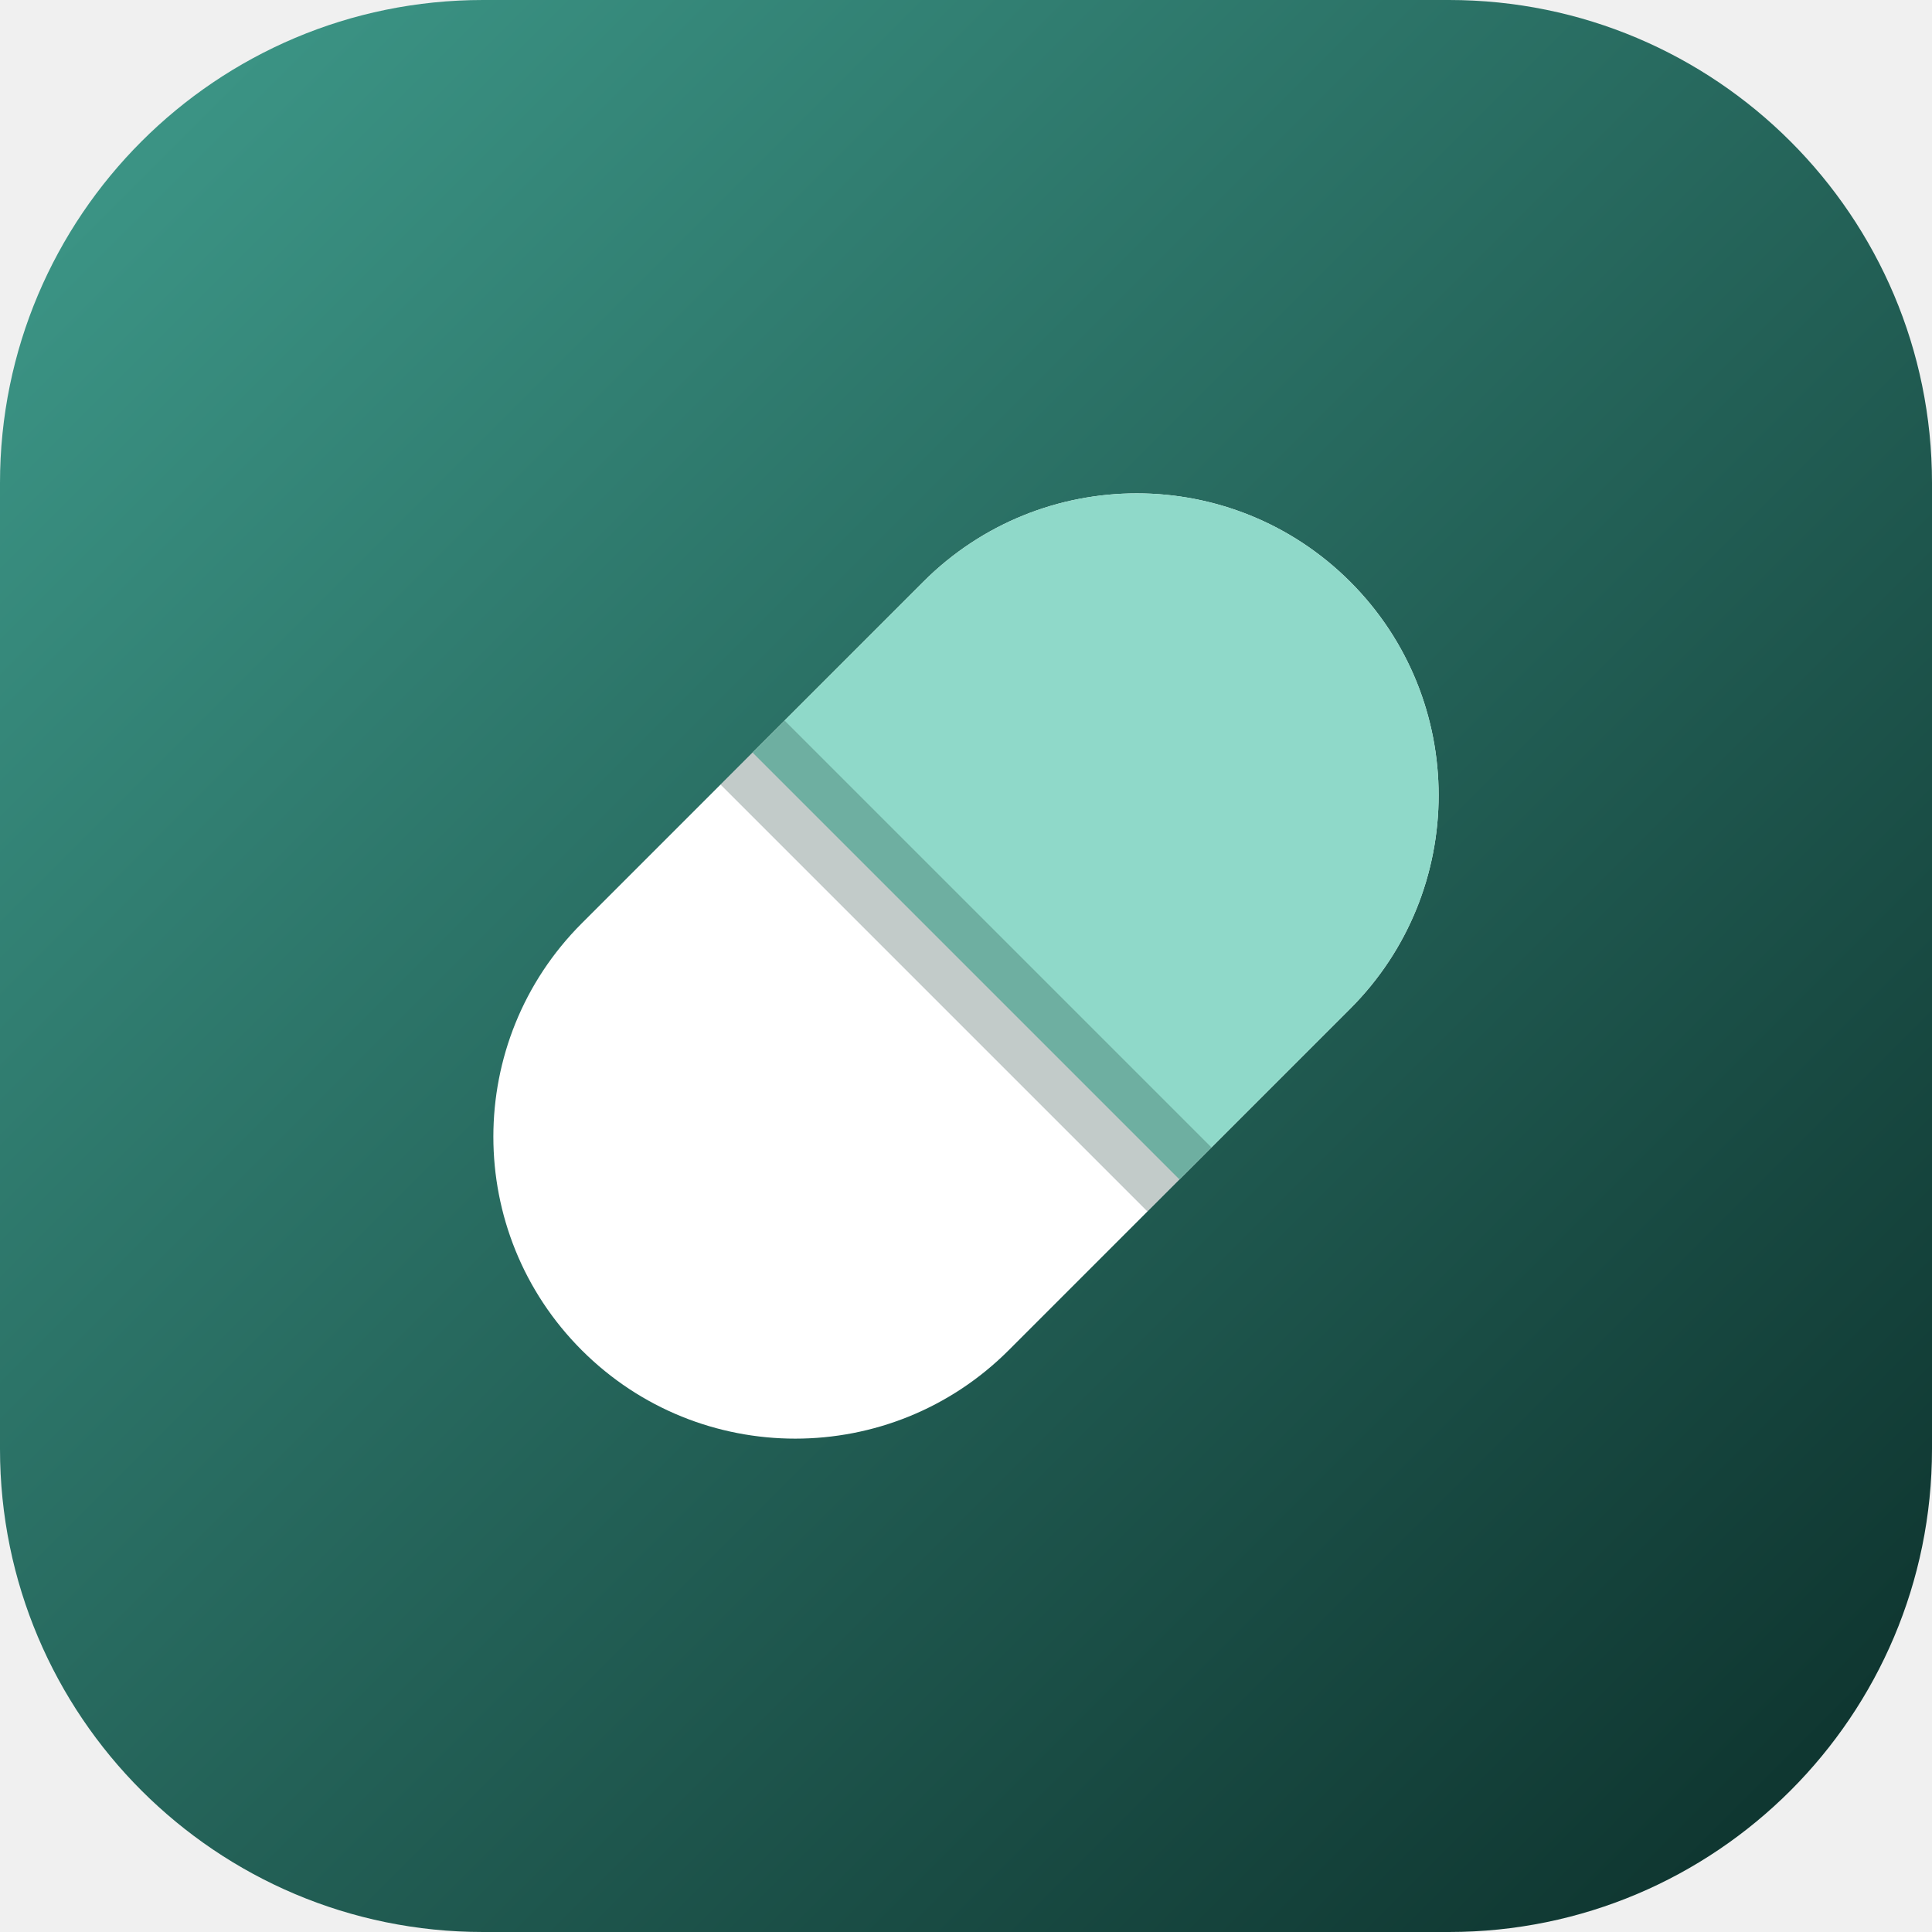
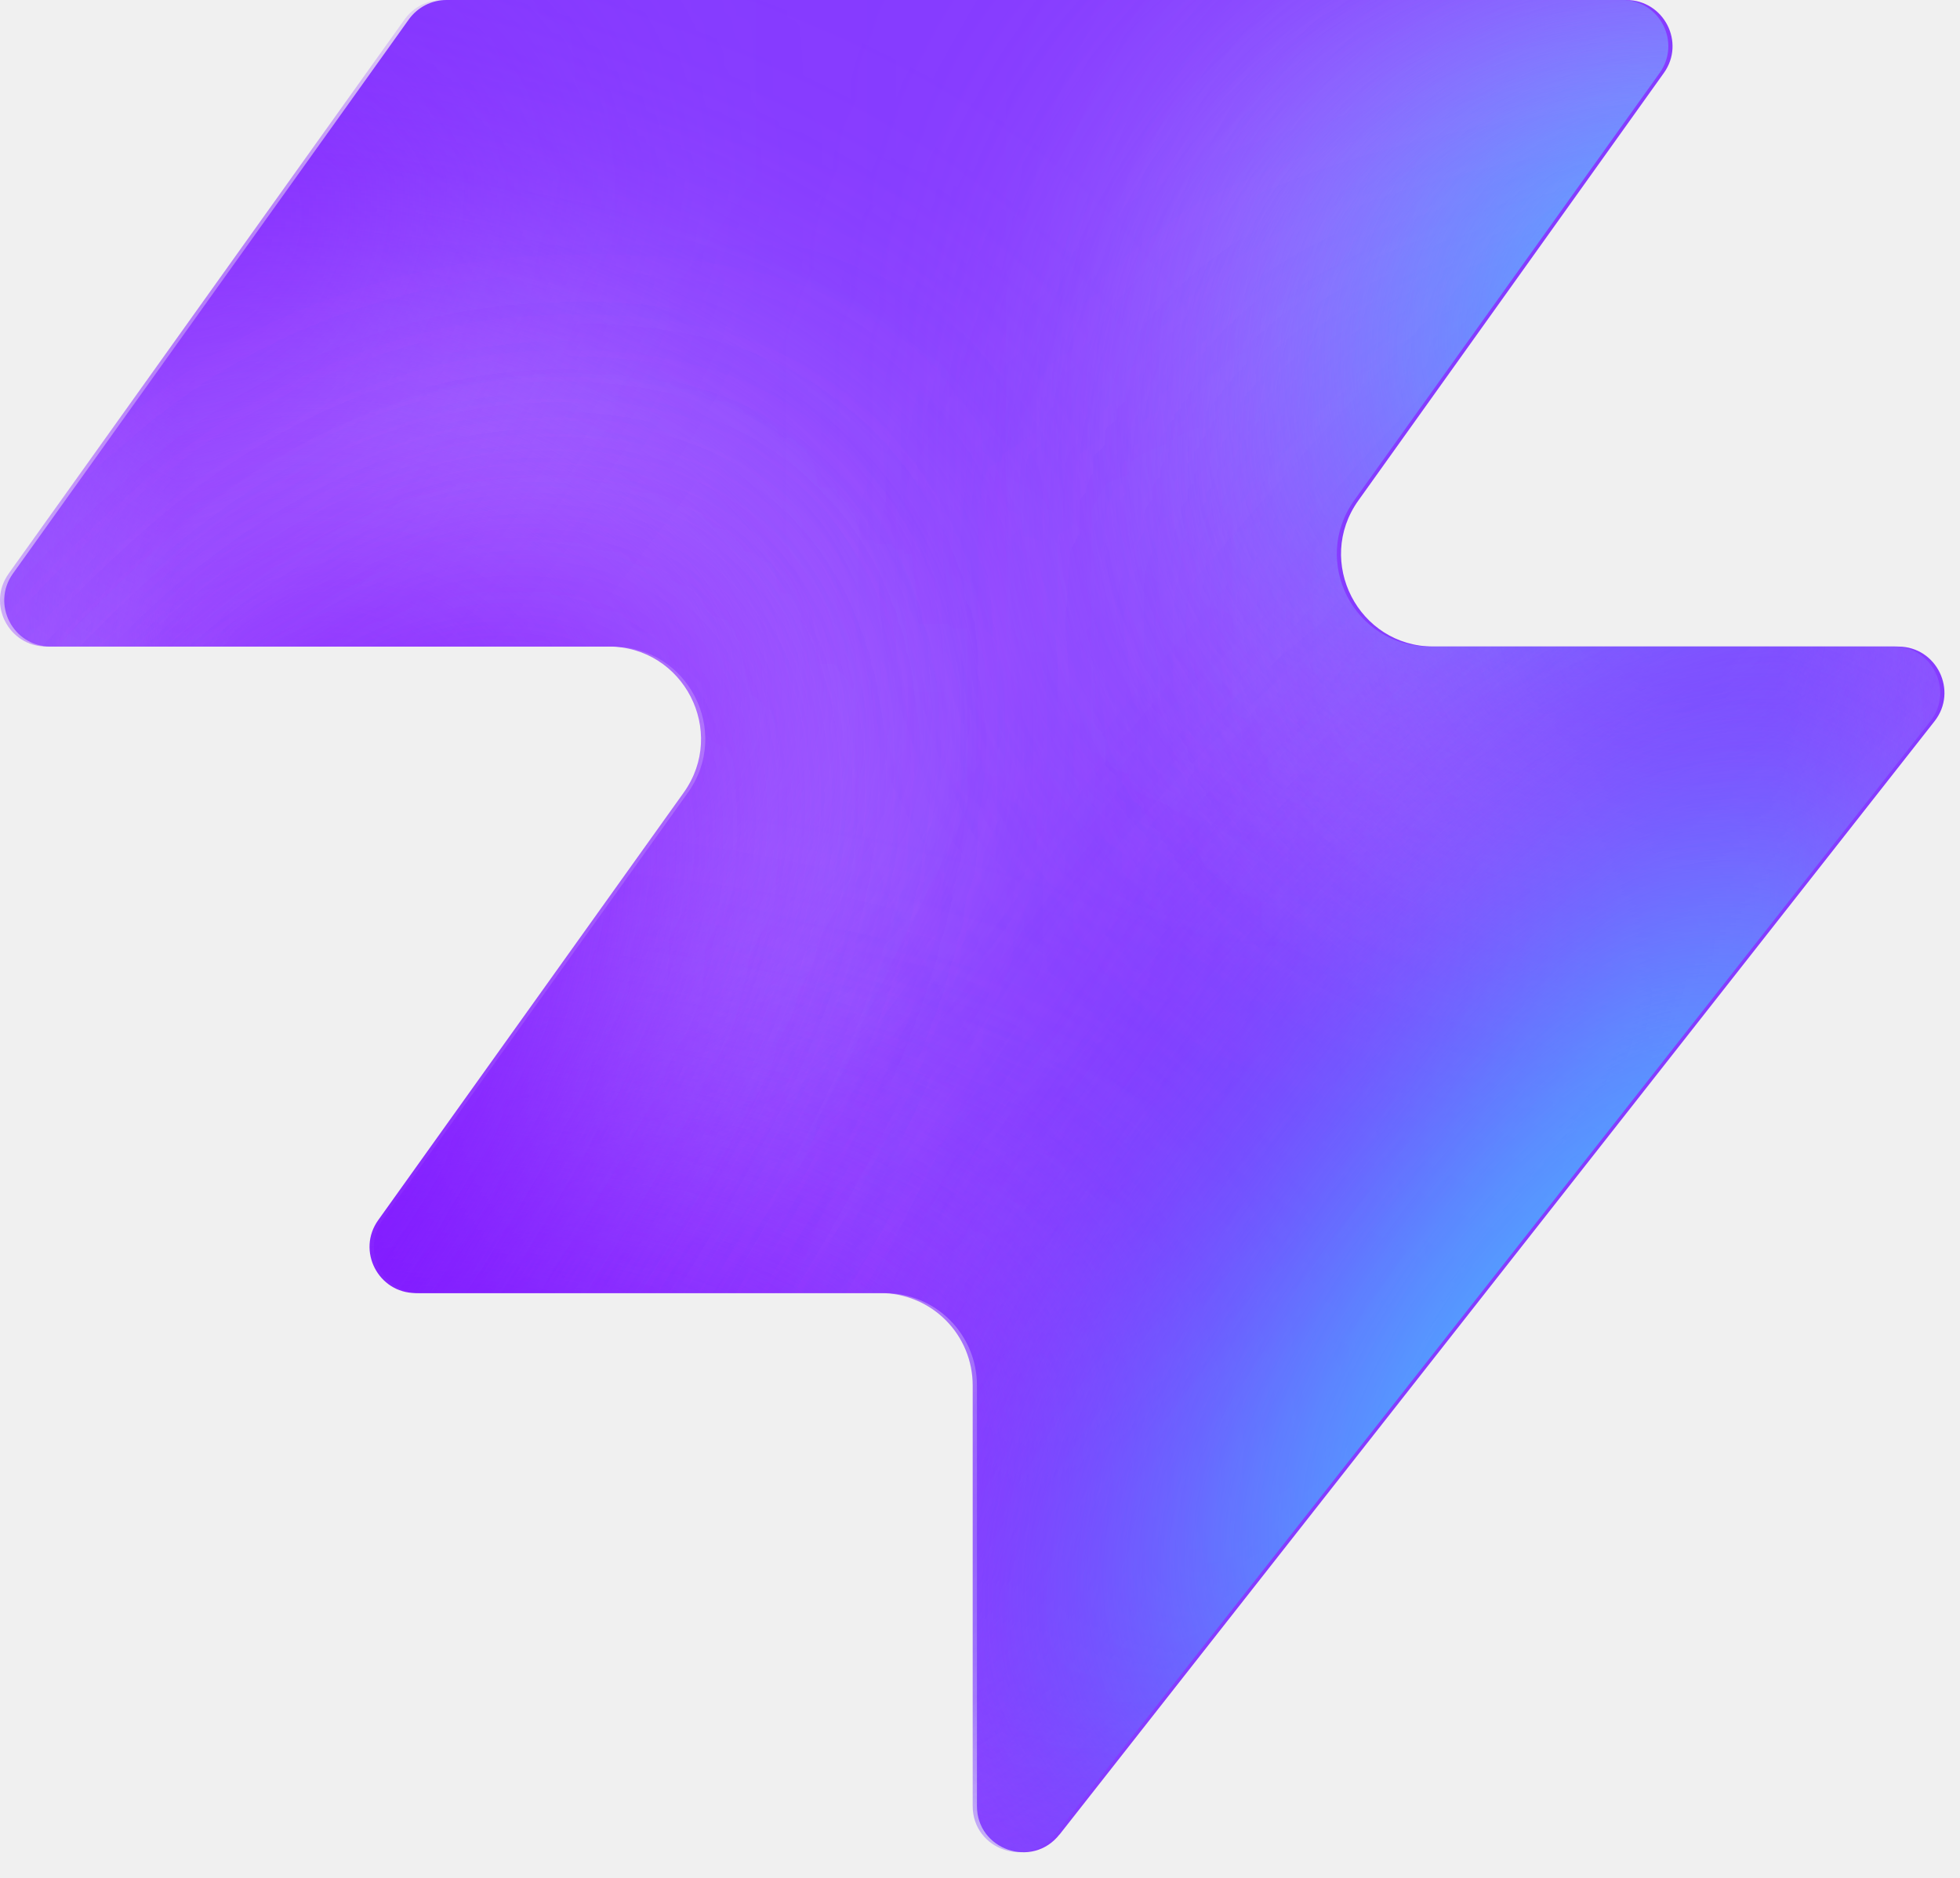
- <svg xmlns="http://www.w3.org/2000/svg" viewBox="0 0 64 64" width="64" height="64">
+ <svg xmlns="http://www.w3.org/2000/svg" width="48" height="46" fill="none" viewBox="0 0 48 46">
+   <path fill="#863bff" d="M25.946 44.938c-.664.845-2.021.375-2.021-.698V33.937a2.26 2.26 0 0 0-2.262-2.262H10.287c-.92 0-1.456-1.04-.92-1.788l7.48-10.471c1.07-1.497 0-3.578-1.842-3.578H1.237c-.92 0-1.456-1.04-.92-1.788L10.013.474c.214-.297.556-.474.92-.474h28.894c.92 0 1.456 1.04.92 1.788l-7.48 10.471c-1.07 1.498 0 3.579 1.842 3.579h11.377c.943 0 1.473 1.088.89 1.83L25.947 44.94z" style="fill:#863bff;fill:color(display-p3 .525 .23 1);fill-opacity:1" />
+   <mask id="a" width="48" height="46" x="0" y="0" maskUnits="userSpaceOnUse" style="mask-type:alpha">
+     <path fill="#000" d="M25.842 44.938c-.664.844-2.021.375-2.021-.698V33.937a2.26 2.26 0 0 0-2.262-2.262H10.183c-.92 0-1.456-1.04-.92-1.788l7.48-10.471c1.07-1.498 0-3.579-1.842-3.579H1.133c-.92 0-1.456-1.04-.92-1.787L9.91.473c.214-.297.556-.474.92-.474h28.894c.92 0 1.456 1.04.92 1.788l-7.48 10.471c-1.07 1.498 0 3.578 1.842 3.578h11.377c.943 0 1.473 1.088.89 1.832L25.843 44.94z" style="fill:#000;fill-opacity:1" />
+   </mask>
+   <g mask="url(#a)">
+     <g filter="url(#b)">
+       <ellipse cx="5.508" cy="14.704" fill="#ede6ff" rx="5.508" ry="14.704" style="fill:#ede6ff;fill:color(display-p3 .927 .903 1);fill-opacity:1" transform="matrix(.00324 1 1 -.00324 -4.47 31.516)" />
+     </g>
+     <g filter="url(#c)">
+       <ellipse cx="10.399" cy="29.851" fill="#ede6ff" rx="10.399" ry="29.851" style="fill:#ede6ff;fill:color(display-p3 .927 .903 1);fill-opacity:1" transform="matrix(.00324 1 1 -.00324 -39.328 7.883)" />
+     </g>
+     <g filter="url(#d)">
+       <ellipse cx="5.508" cy="30.487" fill="#7e14ff" rx="5.508" ry="30.487" style="fill:#7e14ff;fill:color(display-p3 .492 .077 1);fill-opacity:1" transform="rotate(89.814 -25.913 -14.639)scale(1 -1)" />
+     </g>
+     <g filter="url(#e)">
+       <ellipse cx="5.508" cy="30.599" fill="#7e14ff" rx="5.508" ry="30.599" style="fill:#7e14ff;fill:color(display-p3 .492 .077 1);fill-opacity:1" transform="rotate(89.814 -32.644 -3.334)scale(1 -1)" />
+     </g>
+     <g filter="url(#f)">
+       <ellipse cx="5.508" cy="30.599" fill="#7e14ff" rx="5.508" ry="30.599" style="fill:#7e14ff;fill:color(display-p3 .492 .077 1);fill-opacity:1" transform="matrix(.00324 1 1 -.00324 -34.34 30.47)" />
+     </g>
+     <g filter="url(#g)">
+       <ellipse cx="14.072" cy="22.078" fill="#ede6ff" rx="14.072" ry="22.078" style="fill:#ede6ff;fill:color(display-p3 .927 .903 1);fill-opacity:1" transform="rotate(93.35 24.506 48.493)scale(-1 1)" />
+     </g>
+     <g filter="url(#h)">
+       <ellipse cx="3.47" cy="21.501" fill="#7e14ff" rx="3.47" ry="21.501" style="fill:#7e14ff;fill:color(display-p3 .492 .077 1);fill-opacity:1" transform="rotate(89.009 28.708 47.59)scale(-1 1)" />
+     </g>
+     <g filter="url(#i)">
+       <ellipse cx="3.47" cy="21.501" fill="#7e14ff" rx="3.47" ry="21.501" style="fill:#7e14ff;fill:color(display-p3 .492 .077 1);fill-opacity:1" transform="rotate(89.009 28.708 47.59)scale(-1 1)" />
+     </g>
+     <g filter="url(#j)">
+       <ellipse cx=".387" cy="8.972" fill="#7e14ff" rx="4.407" ry="29.108" style="fill:#7e14ff;fill:color(display-p3 .492 .077 1);fill-opacity:1" transform="rotate(39.51 .387 8.972)" />
+     </g>
+     <g filter="url(#k)">
+       <ellipse cx="47.523" cy="-6.092" fill="#7e14ff" rx="4.407" ry="29.108" style="fill:#7e14ff;fill:color(display-p3 .492 .077 1);fill-opacity:1" transform="rotate(37.892 47.523 -6.092)" />
+     </g>
+     <g filter="url(#l)">
+       <ellipse cx="41.412" cy="6.333" fill="#47bfff" rx="5.971" ry="9.665" style="fill:#47bfff;fill:color(display-p3 .28 .748 1);fill-opacity:1" transform="rotate(37.892 41.412 6.333)" />
+     </g>
+     <g filter="url(#m)">
+       <ellipse cx="-1.879" cy="38.332" fill="#7e14ff" rx="4.407" ry="29.108" style="fill:#7e14ff;fill:color(display-p3 .492 .077 1);fill-opacity:1" transform="rotate(37.892 -1.88 38.332)" />
+     </g>
+     <g filter="url(#n)">
+       <ellipse cx="-1.879" cy="38.332" fill="#7e14ff" rx="4.407" ry="29.108" style="fill:#7e14ff;fill:color(display-p3 .492 .077 1);fill-opacity:1" transform="rotate(37.892 -1.88 38.332)" />
+     </g>
+     <g filter="url(#o)">
+       <ellipse cx="35.651" cy="29.907" fill="#7e14ff" rx="4.407" ry="29.108" style="fill:#7e14ff;fill:color(display-p3 .492 .077 1);fill-opacity:1" transform="rotate(37.892 35.651 29.907)" />
+     </g>
+     <g filter="url(#p)">
+       <ellipse cx="38.418" cy="32.4" fill="#47bfff" rx="5.971" ry="15.297" style="fill:#47bfff;fill:color(display-p3 .28 .748 1);fill-opacity:1" transform="rotate(37.892 38.418 32.4)" />
+     </g>
+   </g>
  <defs>
-     <linearGradient id="ps-bg" x1="0" y1="0" x2="1" y2="1">
-       <stop offset="0%" stop-color="#3f9c8c" />
-       <stop offset="100%" stop-color="#0b2e29" />
-     </linearGradient>
+     <filter id="b" width="60.045" height="41.654" x="-19.77" y="16.149" color-interpolation-filters="sRGB" filterUnits="userSpaceOnUse">
+       <feFlood flood-opacity="0" result="BackgroundImageFix" />
+       <feBlend in="SourceGraphic" in2="BackgroundImageFix" result="shape" />
+       <feGaussianBlur result="effect1_foregroundBlur_2002_17158" stdDeviation="7.659" />
+     </filter>
+     <filter id="c" width="90.34" height="51.437" x="-54.613" y="-7.533" color-interpolation-filters="sRGB" filterUnits="userSpaceOnUse">
+       <feFlood flood-opacity="0" result="BackgroundImageFix" />
+       <feBlend in="SourceGraphic" in2="BackgroundImageFix" result="shape" />
+       <feGaussianBlur result="effect1_foregroundBlur_2002_17158" stdDeviation="7.659" />
+     </filter>
+     <filter id="d" width="79.355" height="29.4" x="-49.64" y="2.03" color-interpolation-filters="sRGB" filterUnits="userSpaceOnUse">
+       <feFlood flood-opacity="0" result="BackgroundImageFix" />
+       <feBlend in="SourceGraphic" in2="BackgroundImageFix" result="shape" />
+       <feGaussianBlur result="effect1_foregroundBlur_2002_17158" stdDeviation="4.596" />
+     </filter>
+     <filter id="e" width="79.579" height="29.4" x="-45.045" y="20.029" color-interpolation-filters="sRGB" filterUnits="userSpaceOnUse">
+       <feFlood flood-opacity="0" result="BackgroundImageFix" />
+       <feBlend in="SourceGraphic" in2="BackgroundImageFix" result="shape" />
+       <feGaussianBlur result="effect1_foregroundBlur_2002_17158" stdDeviation="4.596" />
+     </filter>
+     <filter id="f" width="79.579" height="29.4" x="-43.513" y="21.178" color-interpolation-filters="sRGB" filterUnits="userSpaceOnUse">
+       <feFlood flood-opacity="0" result="BackgroundImageFix" />
+       <feBlend in="SourceGraphic" in2="BackgroundImageFix" result="shape" />
+       <feGaussianBlur result="effect1_foregroundBlur_2002_17158" stdDeviation="4.596" />
+     </filter>
+     <filter id="g" width="74.749" height="58.852" x="15.756" y="-17.901" color-interpolation-filters="sRGB" filterUnits="userSpaceOnUse">
+       <feFlood flood-opacity="0" result="BackgroundImageFix" />
+       <feBlend in="SourceGraphic" in2="BackgroundImageFix" result="shape" />
+       <feGaussianBlur result="effect1_foregroundBlur_2002_17158" stdDeviation="7.659" />
+     </filter>
+     <filter id="h" width="61.377" height="25.362" x="23.548" y="2.284" color-interpolation-filters="sRGB" filterUnits="userSpaceOnUse">
+       <feFlood flood-opacity="0" result="BackgroundImageFix" />
+       <feBlend in="SourceGraphic" in2="BackgroundImageFix" result="shape" />
+       <feGaussianBlur result="effect1_foregroundBlur_2002_17158" stdDeviation="4.596" />
+     </filter>
+     <filter id="i" width="61.377" height="25.362" x="23.548" y="2.284" color-interpolation-filters="sRGB" filterUnits="userSpaceOnUse">
+       <feFlood flood-opacity="0" result="BackgroundImageFix" />
+       <feBlend in="SourceGraphic" in2="BackgroundImageFix" result="shape" />
+       <feGaussianBlur result="effect1_foregroundBlur_2002_17158" stdDeviation="4.596" />
+     </filter>
+     <filter id="j" width="56.045" height="63.649" x="-27.636" y="-22.853" color-interpolation-filters="sRGB" filterUnits="userSpaceOnUse">
+       <feFlood flood-opacity="0" result="BackgroundImageFix" />
+       <feBlend in="SourceGraphic" in2="BackgroundImageFix" result="shape" />
+       <feGaussianBlur result="effect1_foregroundBlur_2002_17158" stdDeviation="4.596" />
+     </filter>
+     <filter id="k" width="54.814" height="64.646" x="20.116" y="-38.415" color-interpolation-filters="sRGB" filterUnits="userSpaceOnUse">
+       <feFlood flood-opacity="0" result="BackgroundImageFix" />
+       <feBlend in="SourceGraphic" in2="BackgroundImageFix" result="shape" />
+       <feGaussianBlur result="effect1_foregroundBlur_2002_17158" stdDeviation="4.596" />
+     </filter>
+     <filter id="l" width="33.541" height="35.313" x="24.641" y="-11.323" color-interpolation-filters="sRGB" filterUnits="userSpaceOnUse">
+       <feFlood flood-opacity="0" result="BackgroundImageFix" />
+       <feBlend in="SourceGraphic" in2="BackgroundImageFix" result="shape" />
+       <feGaussianBlur result="effect1_foregroundBlur_2002_17158" stdDeviation="4.596" />
+     </filter>
+     <filter id="m" width="54.814" height="64.646" x="-29.286" y="6.009" color-interpolation-filters="sRGB" filterUnits="userSpaceOnUse">
+       <feFlood flood-opacity="0" result="BackgroundImageFix" />
+       <feBlend in="SourceGraphic" in2="BackgroundImageFix" result="shape" />
+       <feGaussianBlur result="effect1_foregroundBlur_2002_17158" stdDeviation="4.596" />
+     </filter>
+     <filter id="n" width="54.814" height="64.646" x="-29.286" y="6.009" color-interpolation-filters="sRGB" filterUnits="userSpaceOnUse">
+       <feFlood flood-opacity="0" result="BackgroundImageFix" />
+       <feBlend in="SourceGraphic" in2="BackgroundImageFix" result="shape" />
+       <feGaussianBlur result="effect1_foregroundBlur_2002_17158" stdDeviation="4.596" />
+     </filter>
+     <filter id="o" width="54.814" height="64.646" x="8.244" y="-2.416" color-interpolation-filters="sRGB" filterUnits="userSpaceOnUse">
+       <feFlood flood-opacity="0" result="BackgroundImageFix" />
+       <feBlend in="SourceGraphic" in2="BackgroundImageFix" result="shape" />
+       <feGaussianBlur result="effect1_foregroundBlur_2002_17158" stdDeviation="4.596" />
+     </filter>
+     <filter id="p" width="39.409" height="43.623" x="18.713" y="10.588" color-interpolation-filters="sRGB" filterUnits="userSpaceOnUse">
+       <feFlood flood-opacity="0" result="BackgroundImageFix" />
+       <feBlend in="SourceGraphic" in2="BackgroundImageFix" result="shape" />
+       <feGaussianBlur result="effect1_foregroundBlur_2002_17158" stdDeviation="4.596" />
+     </filter>
  </defs>
-   <rect width="64" height="64" rx="16" fill="url(#ps-bg)" />
-   <g transform="translate(32 32) rotate(-45) translate(-32 -32)">
-     <rect x="14" y="22" width="36" height="20" rx="10" fill="#ffffff" />
-     <path d="M32 22 h8 a10 10 0 0 1 0 20 h-8 z" fill="#8fd9c9" />
-     <rect x="30.5" y="22" width="3" height="20" fill="#0b2e29" opacity="0.25" />
-   </g>
</svg>
